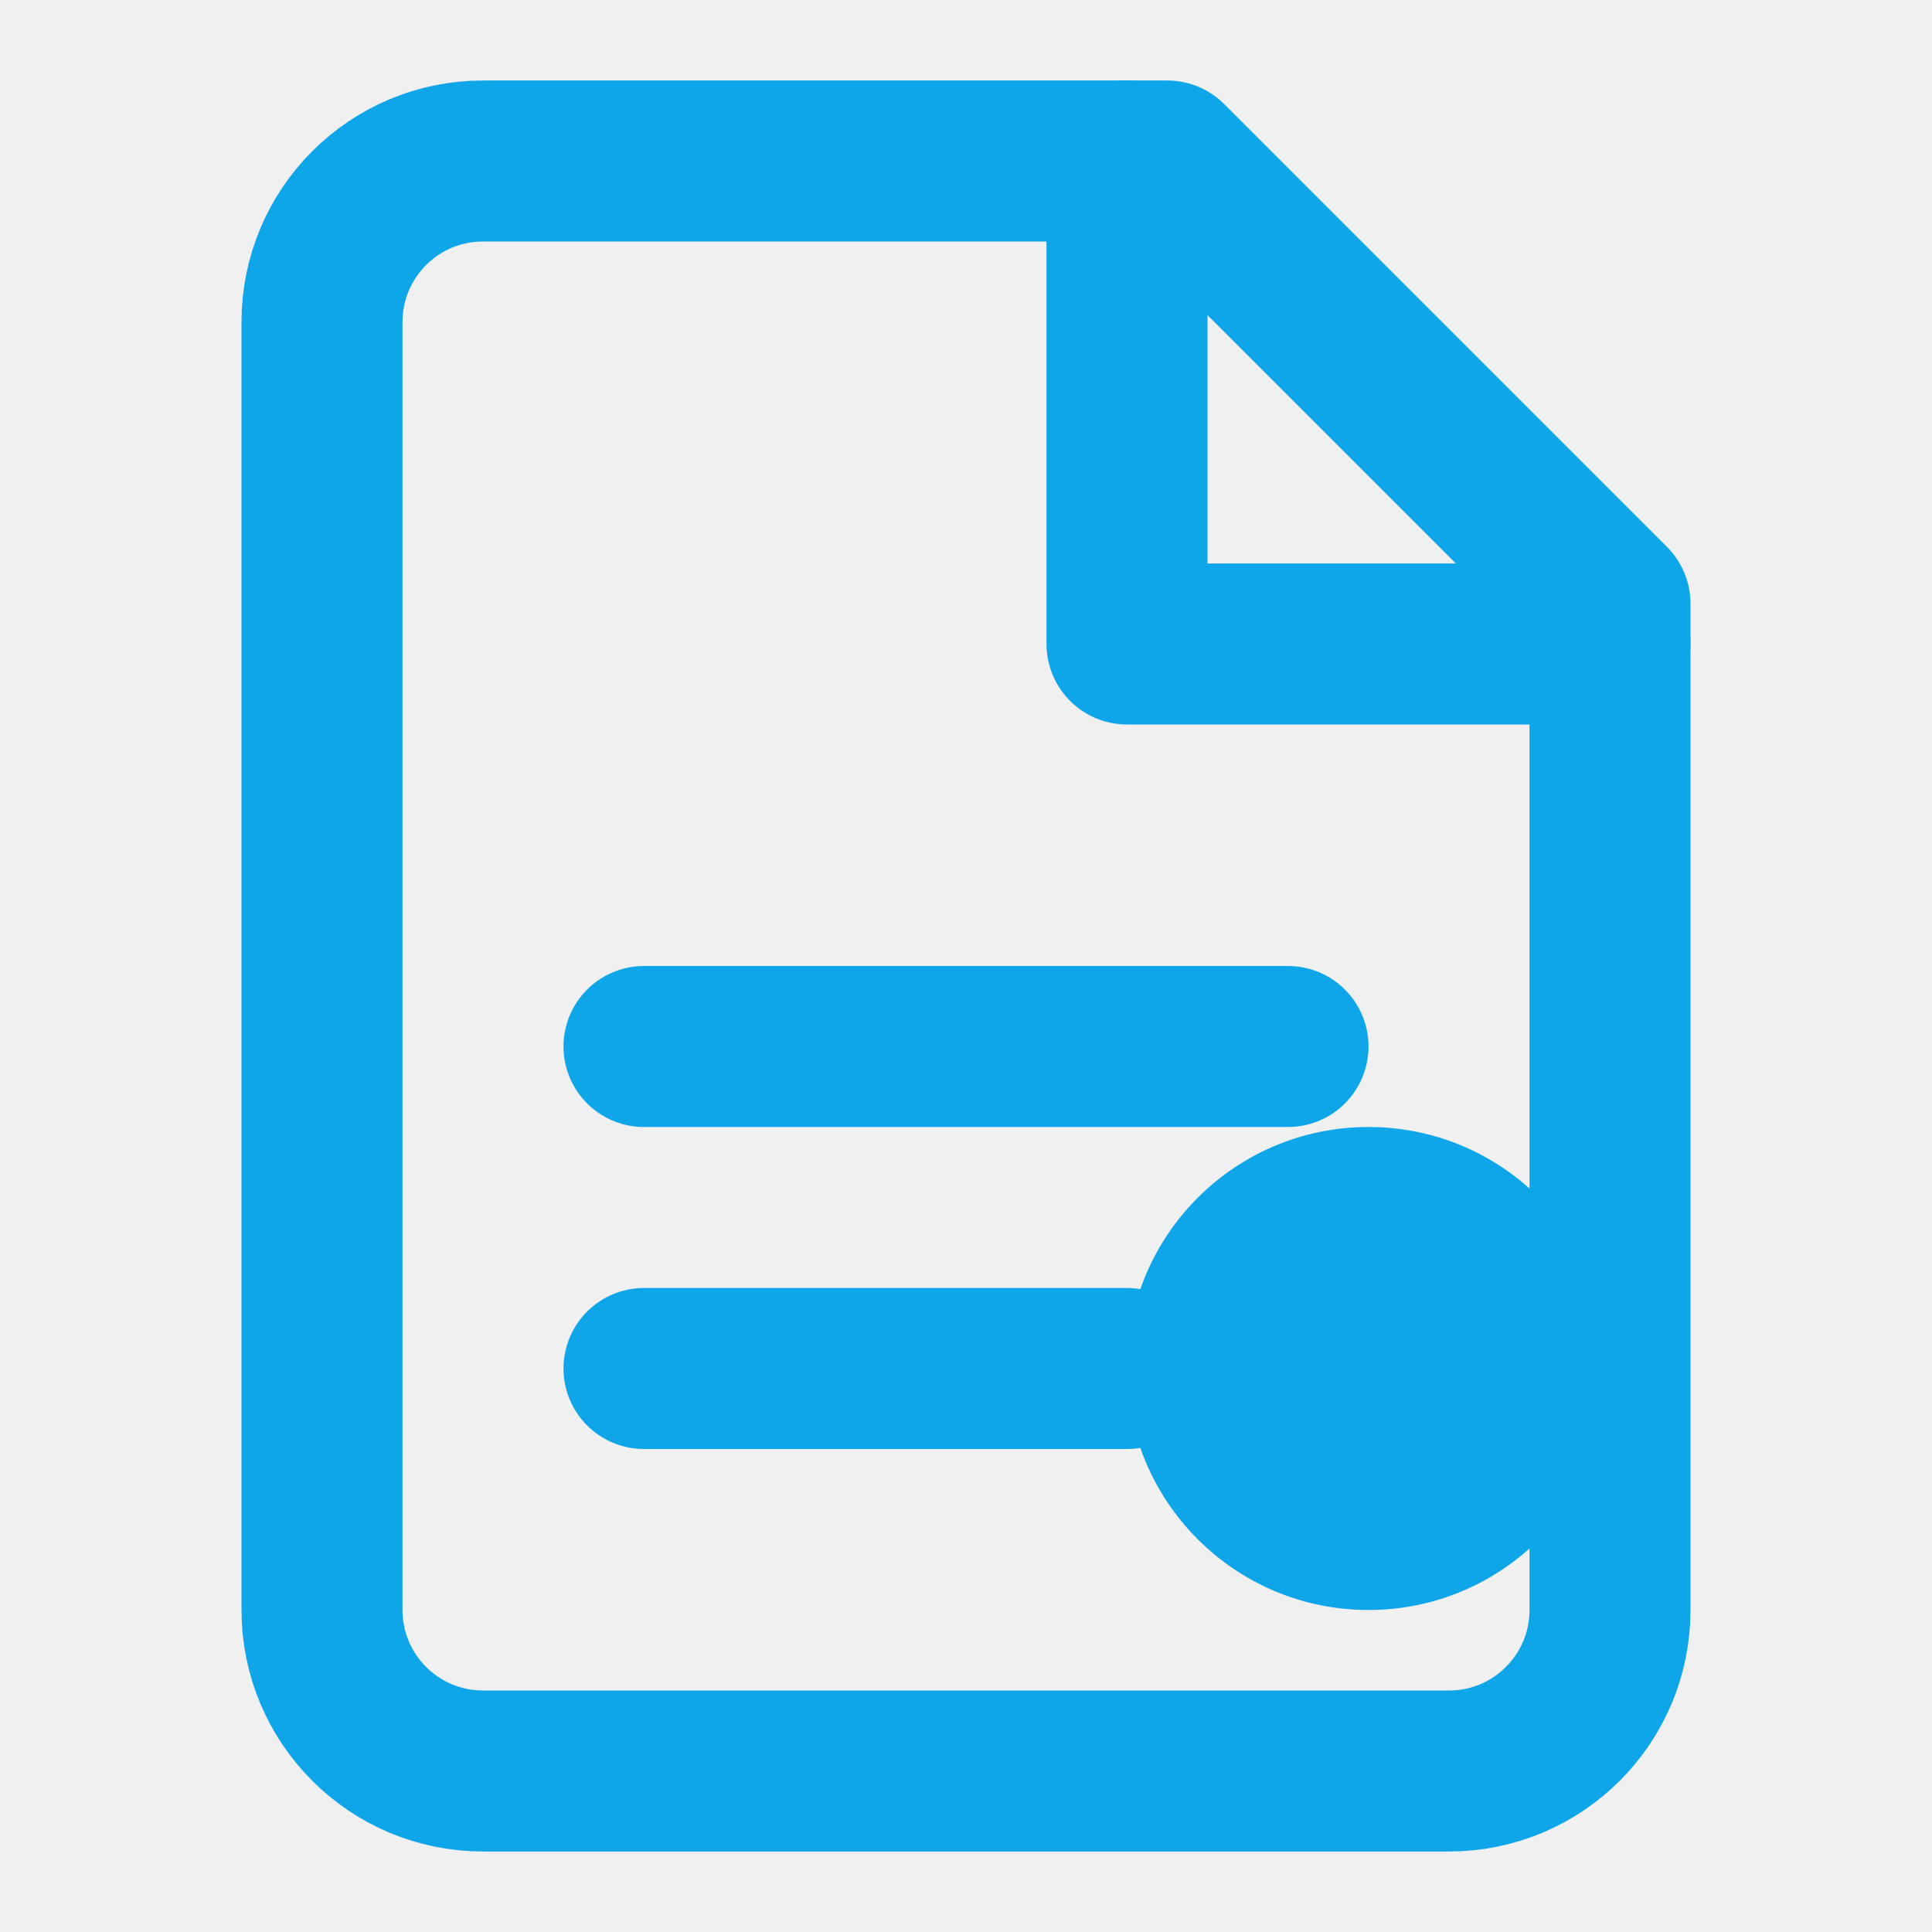
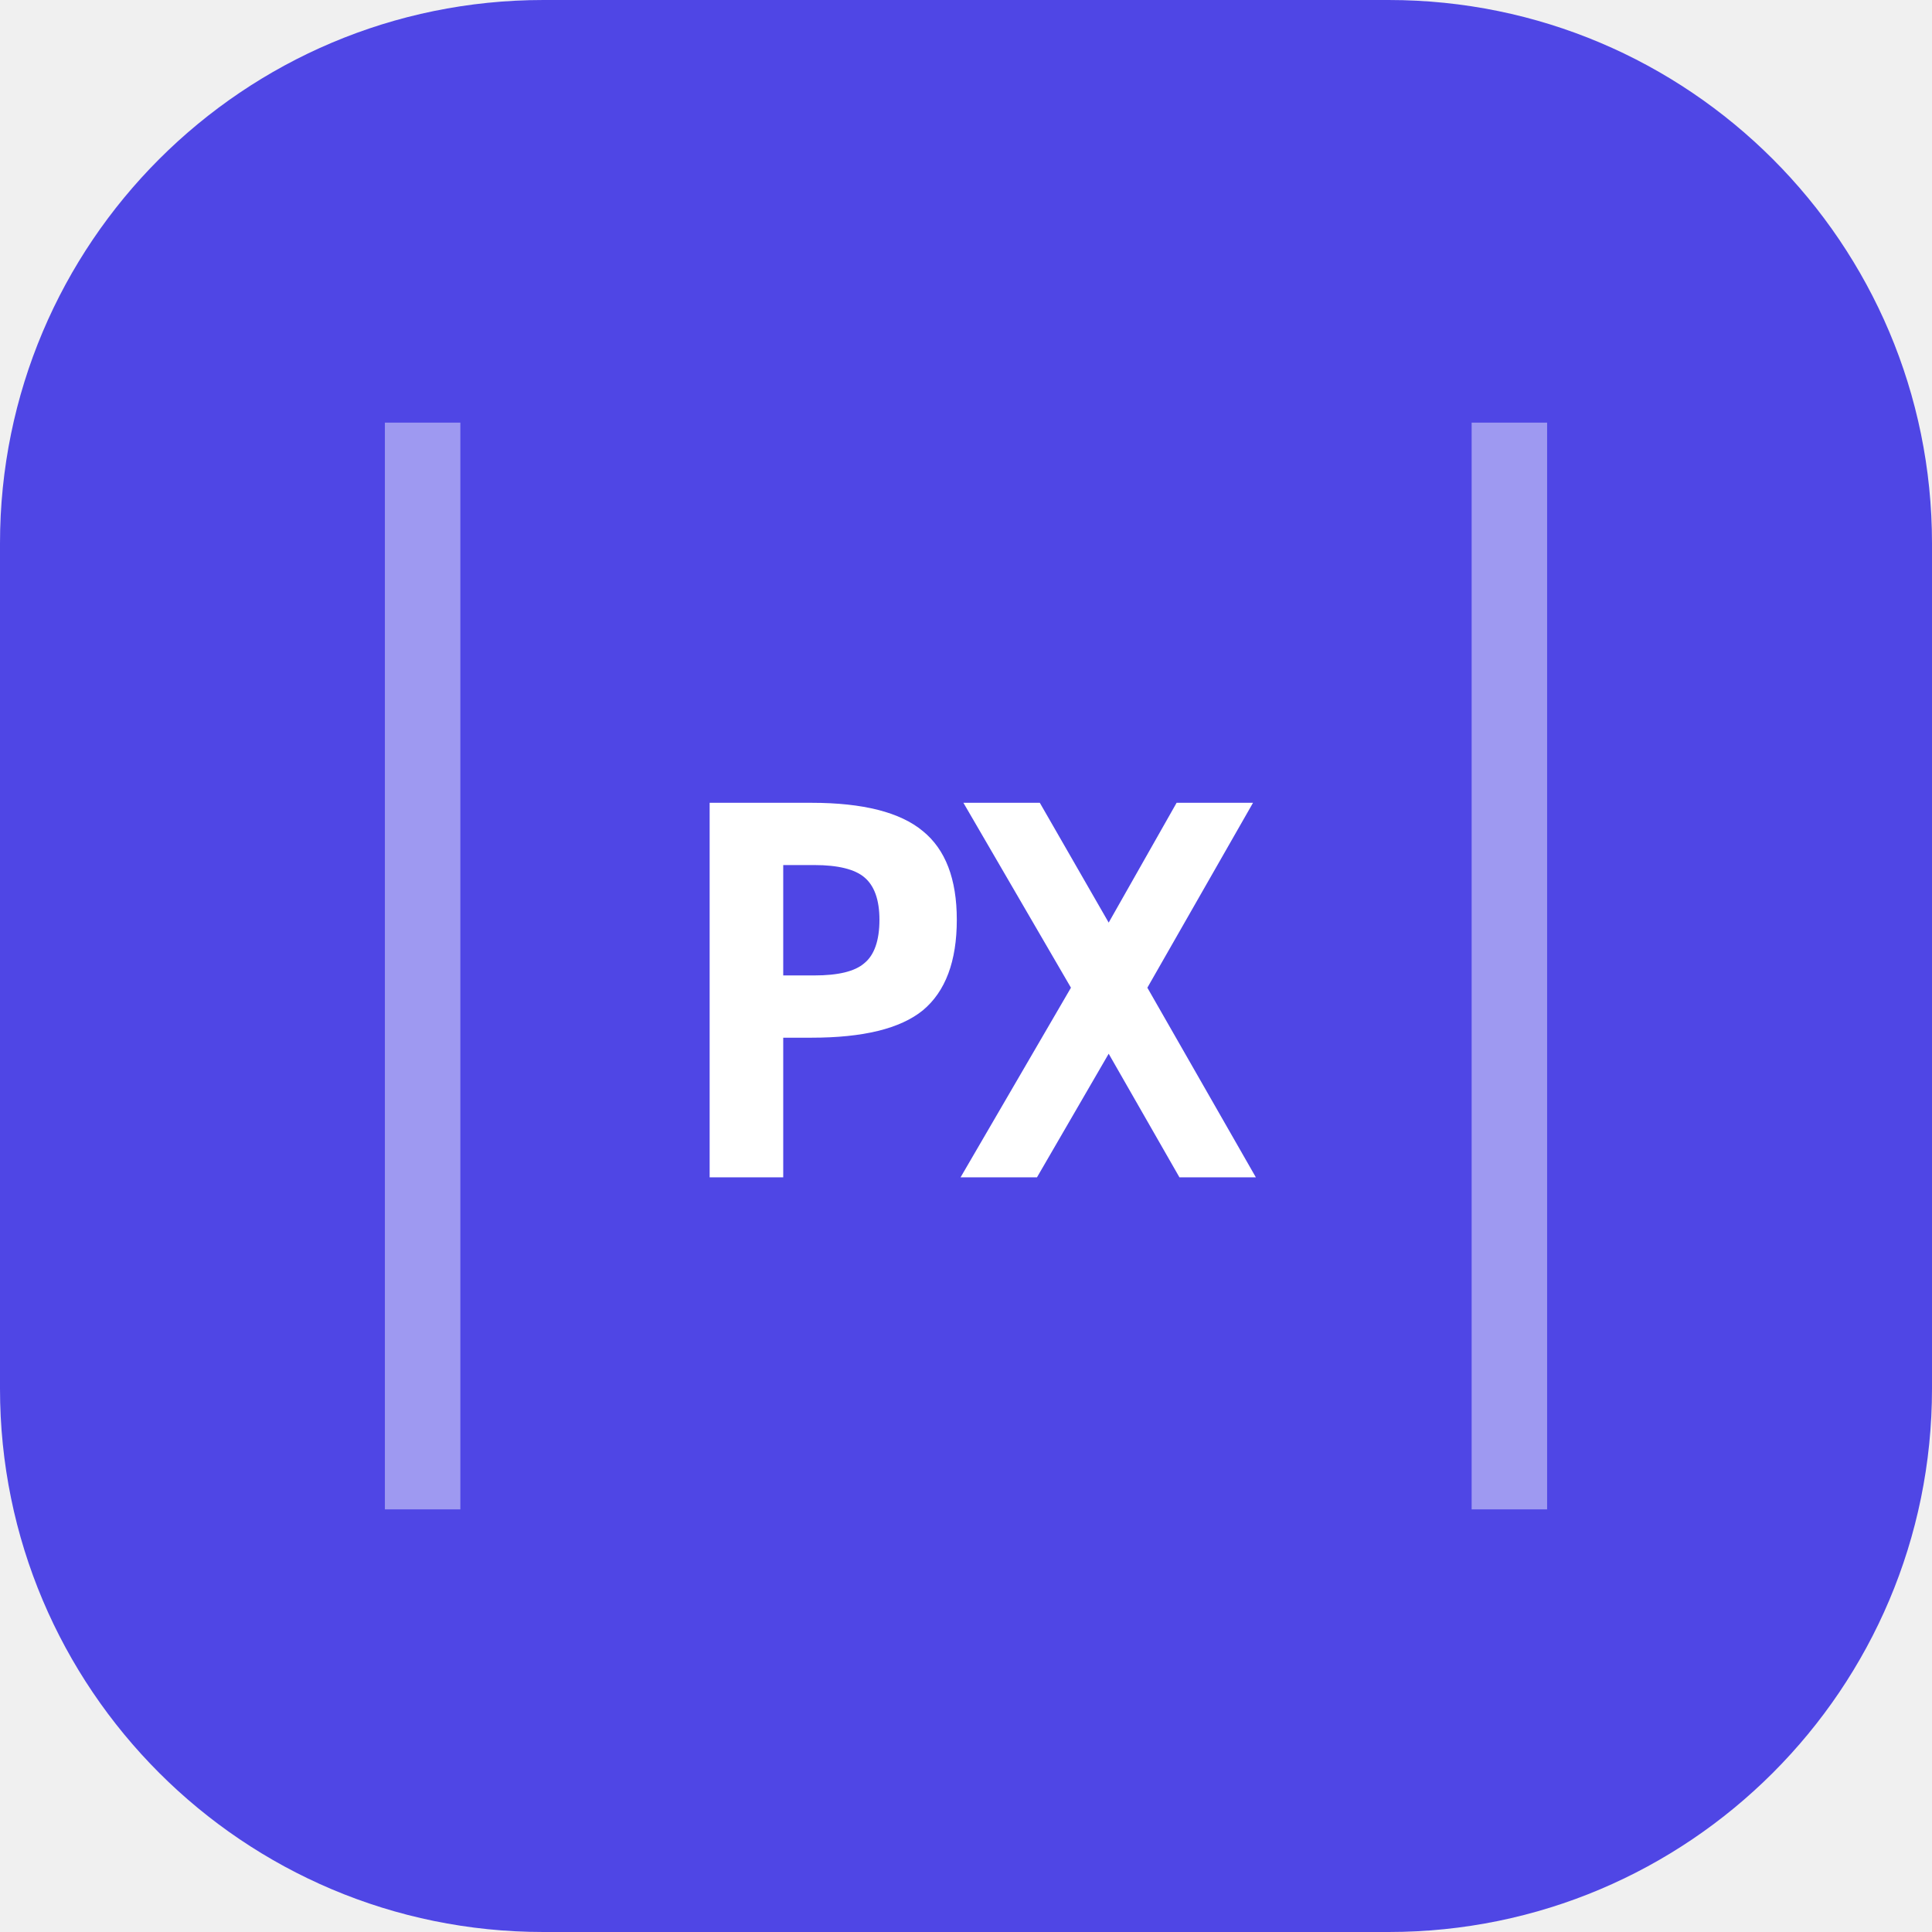
- <svg xmlns="http://www.w3.org/2000/svg" viewBox="0 0 24 24" fill="none" stroke="#0ea5e9" stroke-width="2" stroke-linecap="round" stroke-linejoin="round">
-   <path d="M14.5 2H6a2 2 0 0 0-2 2v16a2 2 0 0 0 2 2h12a2 2 0 0 0 2-2V7.5L14.5 2z" />
-   <polyline points="14 2 14 8 20 8" />
-   <line x1="8" y1="13" x2="16" y2="13" />
-   <line x1="8" y1="17" x2="14" y2="17" />
-   <circle cx="17" cy="17" r="3" fill="#0ea5e9" stroke="none" />
+ <svg xmlns="http://www.w3.org/2000/svg" viewBox="0 0 32 32" role="img" aria-label="CV Pixel Checker">
+   <rect width="32" height="32" rx="9" fill="#4f46e5" />
+   <path d="M7 7v18M25 7v18" stroke="#fff" stroke-opacity=".45" stroke-width="1.25" />
+   <text x="16" y="19.5" fill="#fff" font-family="ui-monospace, monospace" font-size="8.5" font-weight="700" text-anchor="middle" letter-spacing="-.4">PX</text>
</svg>
